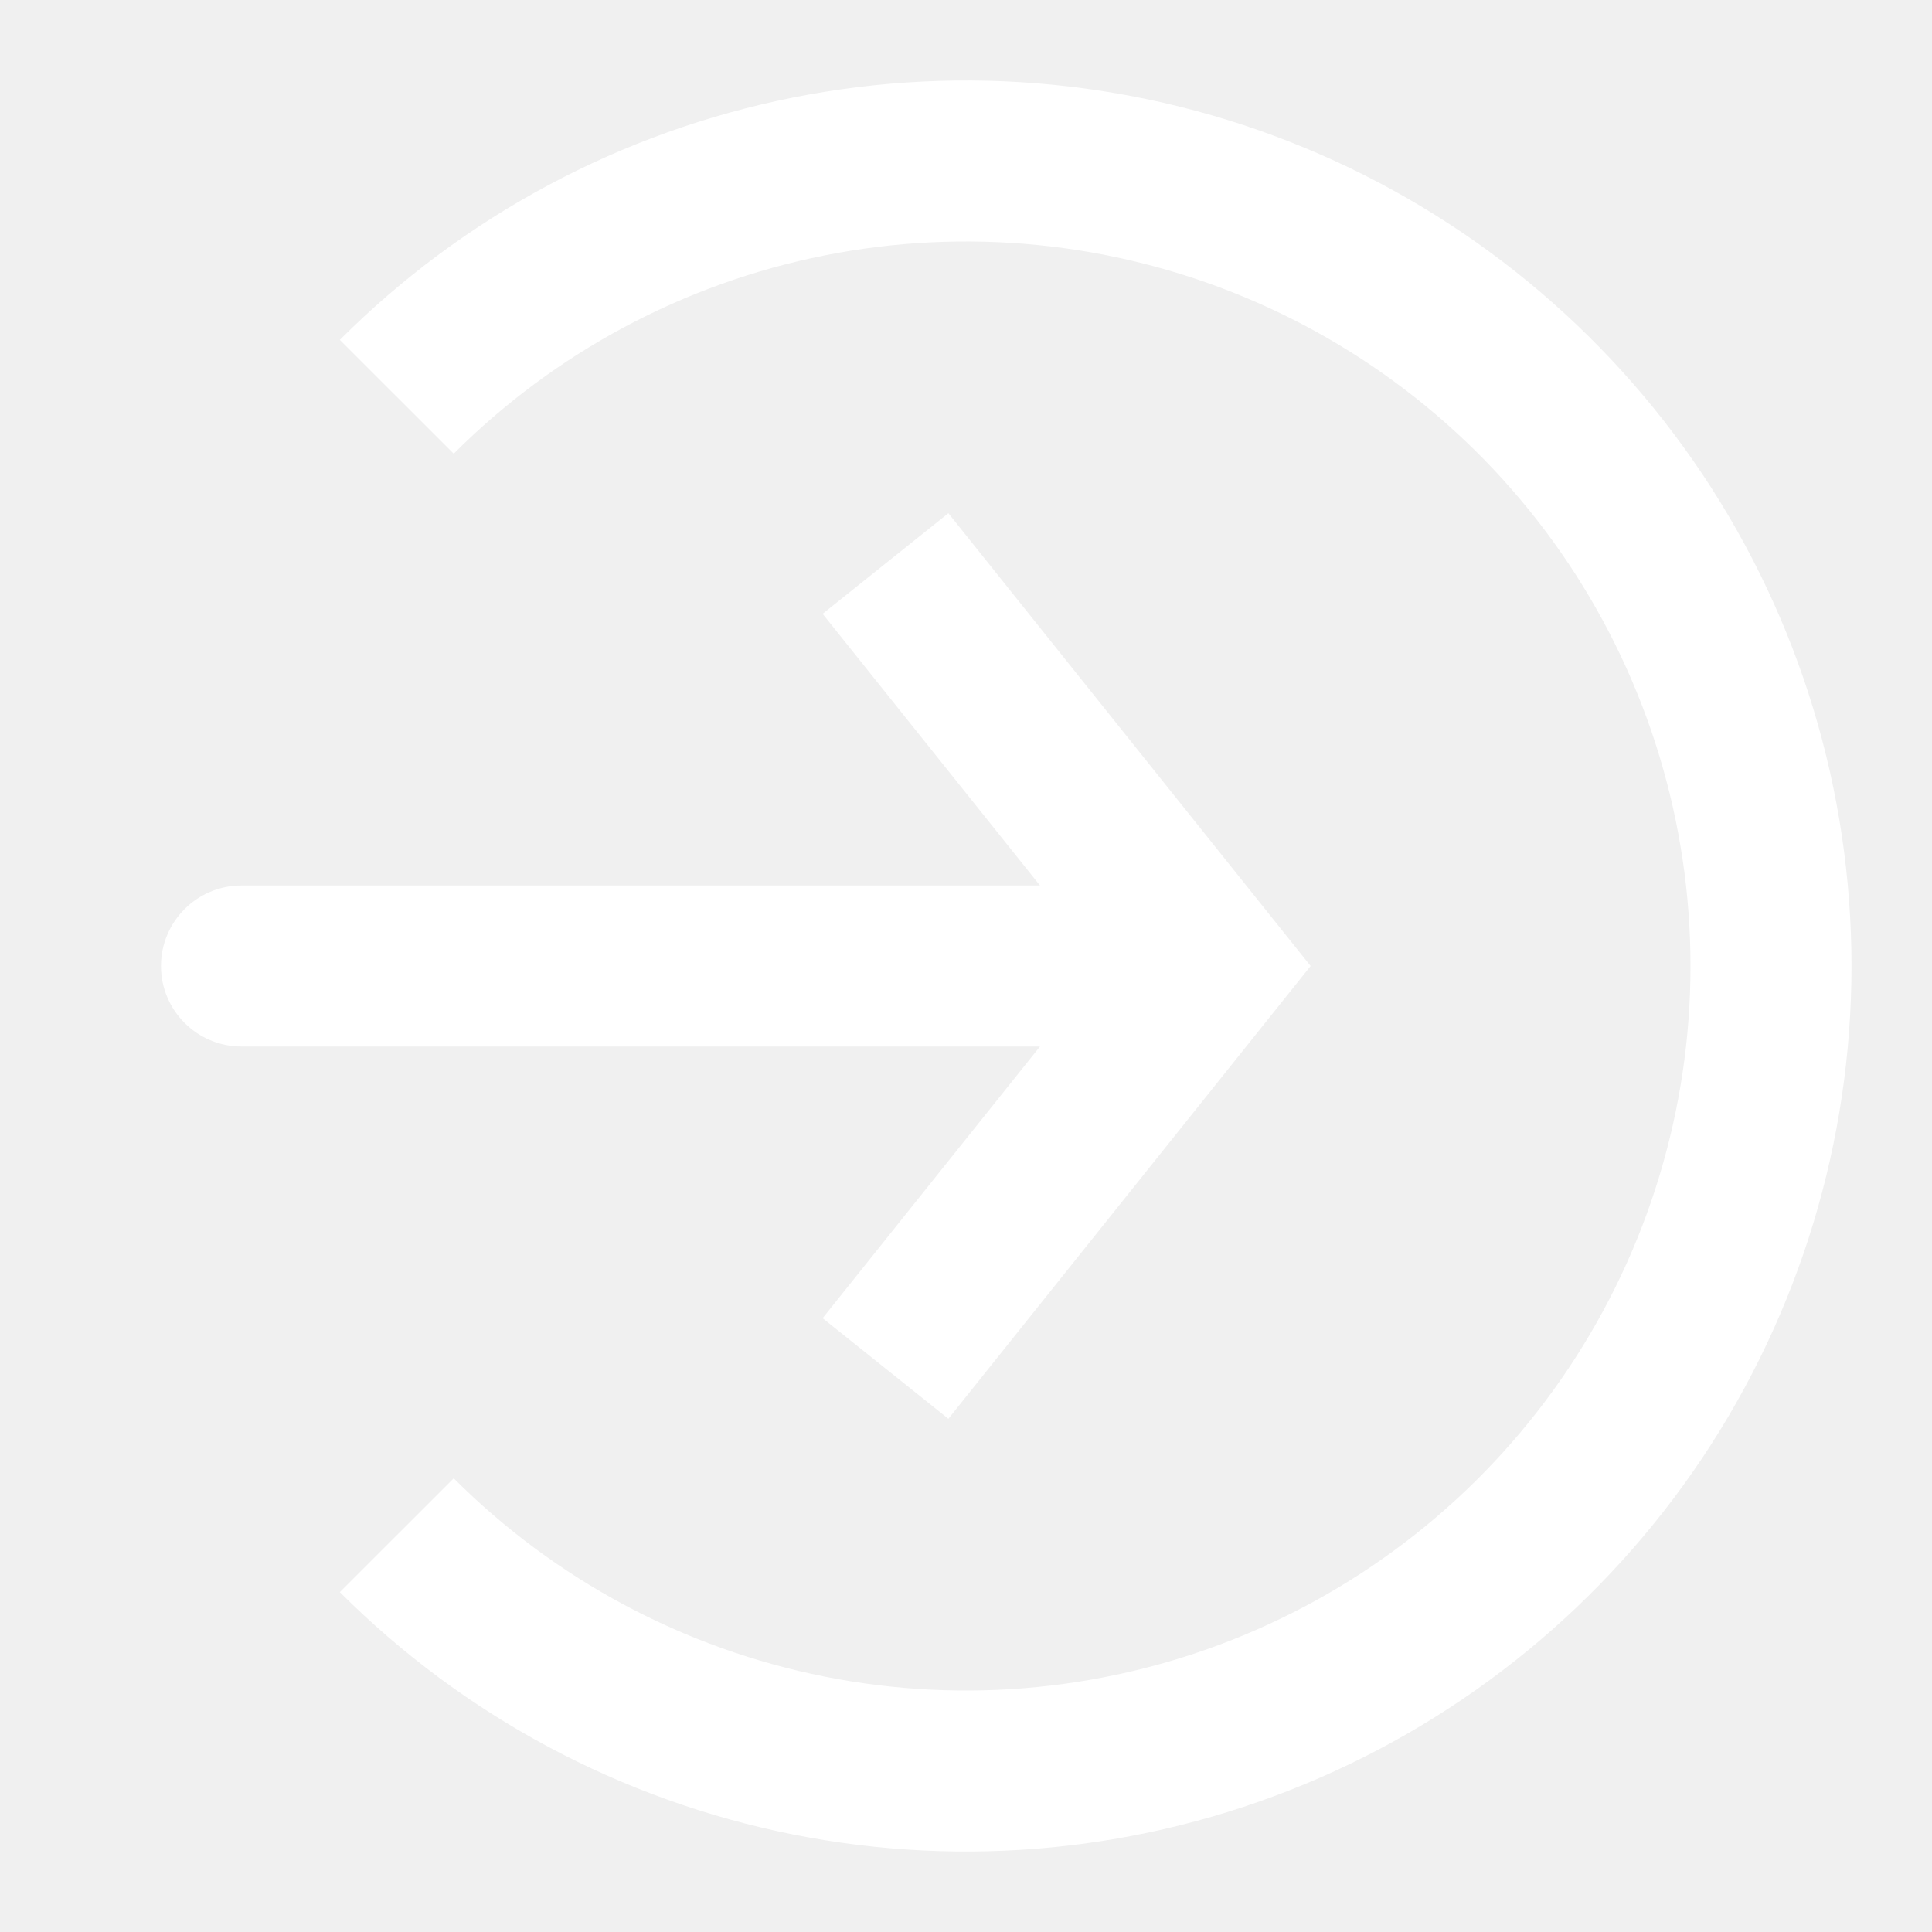
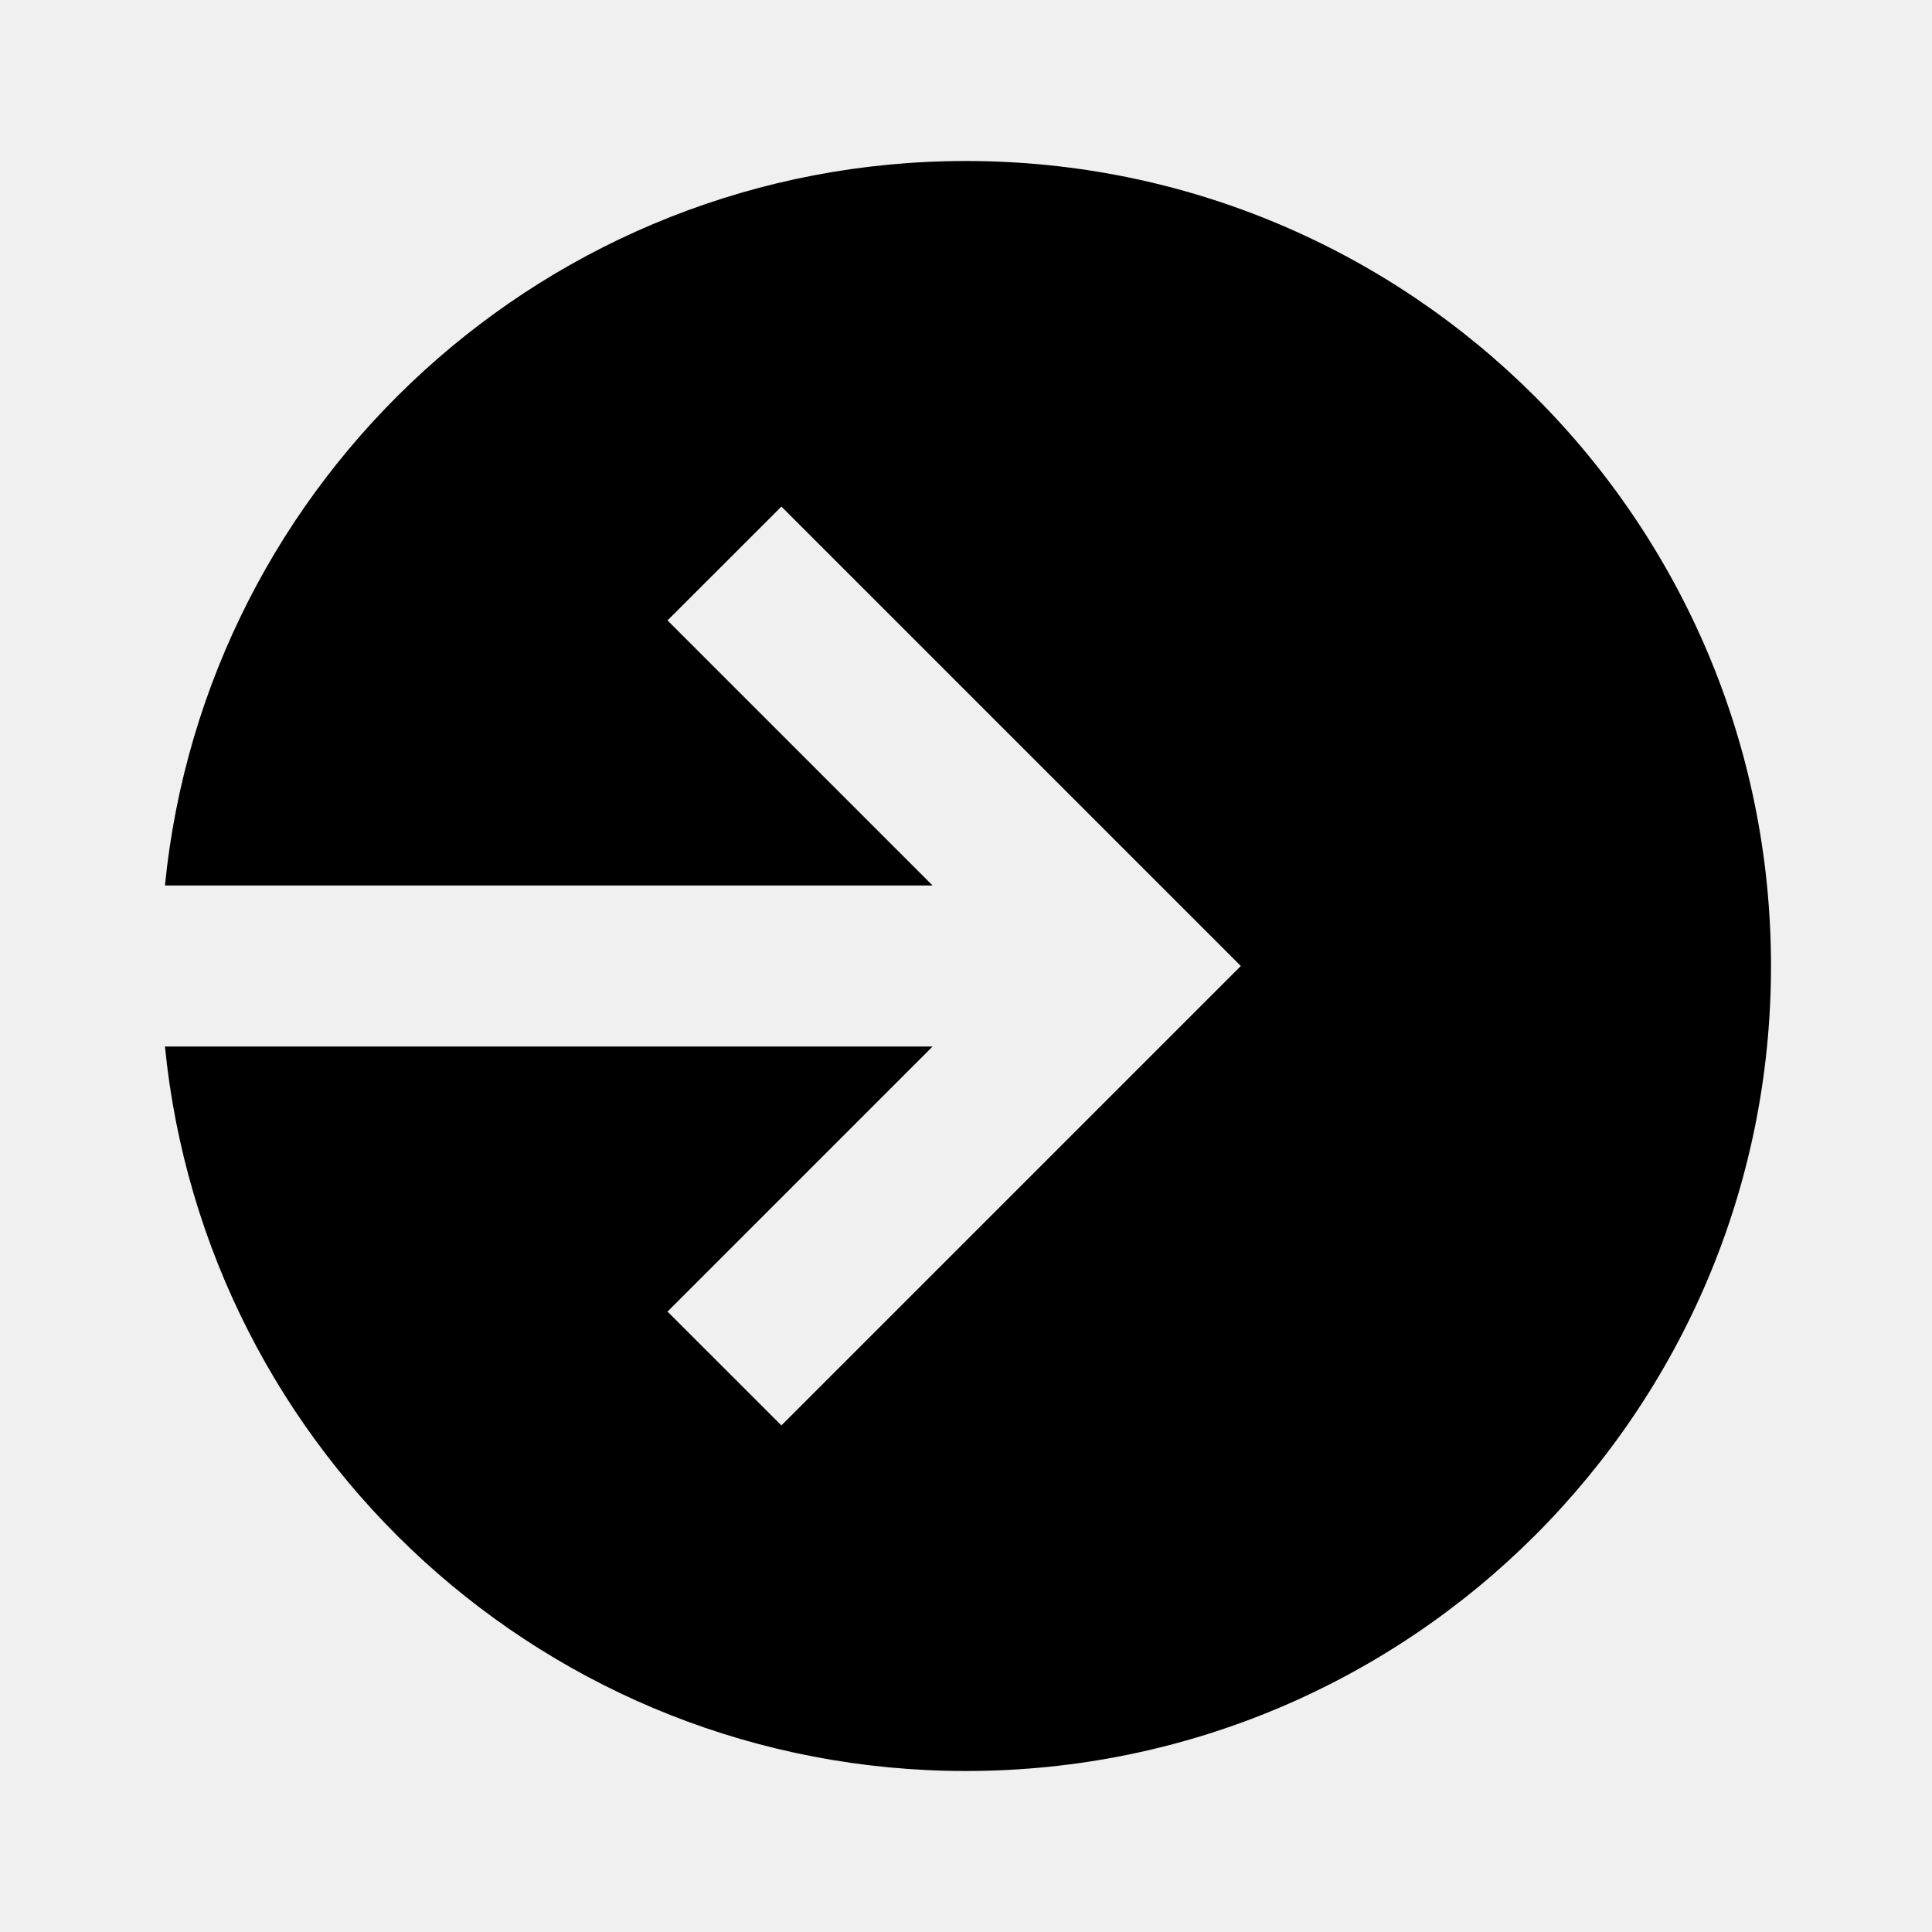
- <svg xmlns="http://www.w3.org/2000/svg" width="24" height="24" viewBox="0 0 24 24" fill="none">
-   <path d="M4.929 19.071C6.327 20.47 8.109 21.422 10.049 21.808C11.989 22.194 14 21.996 15.827 21.239C17.654 20.482 19.216 19.2 20.315 17.556C21.413 15.911 22 13.978 22 12C22 10.022 21.413 8.089 20.315 6.444C19.216 4.8 17.654 3.518 15.827 2.761C14 2.004 11.989 1.806 10.049 2.192C8.109 2.578 6.327 3.53 4.929 4.929" stroke="white" stroke-width="2" />
-   <path d="M15 12L15.781 11.375L16.281 12L15.781 12.625L15 12ZM3 13C2.448 13 2 12.552 2 12C2 11.448 2.448 11 3 11V12V13ZM11 7L11.781 6.375L15.781 11.375L15 12L14.219 12.625L10.219 7.625L11 7ZM15 12L15.781 12.625L11.781 17.625L11 17L10.219 16.375L14.219 11.375L15 12ZM15 12V13H3V12V11H15V12Z" fill="white" />
+ <svg xmlns="http://www.w3.org/2000/svg" width="24" height="24" viewBox="0 0 24 24" fill="current">
+   <path d="M11.999 2C17.522 2 22 6.477 22 12C22 17.523 17.522 22 11.999 22C6.814 22 2.551 18.053 2.049 13H11.585L8.292 16.293L9.707 17.707L15.414 12L9.707 6.293L8.292 7.707L11.585 11H2.049C2.551 5.947 6.814 2 11.999 2Z" fill="current" />
</svg>
